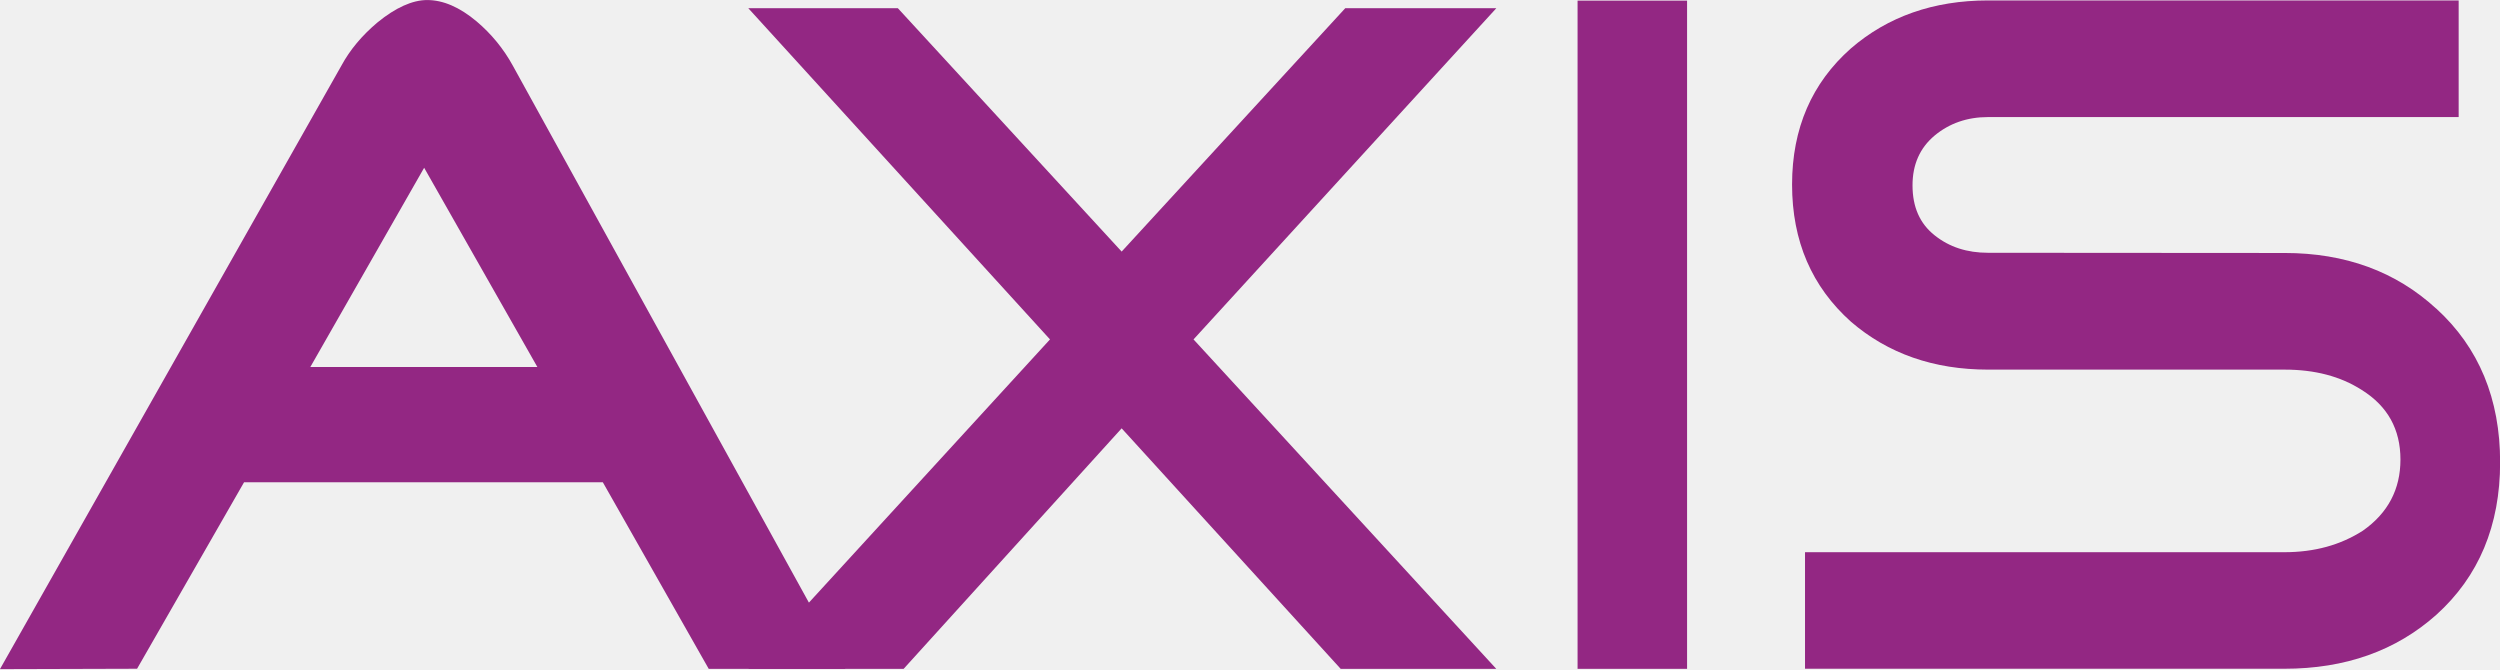
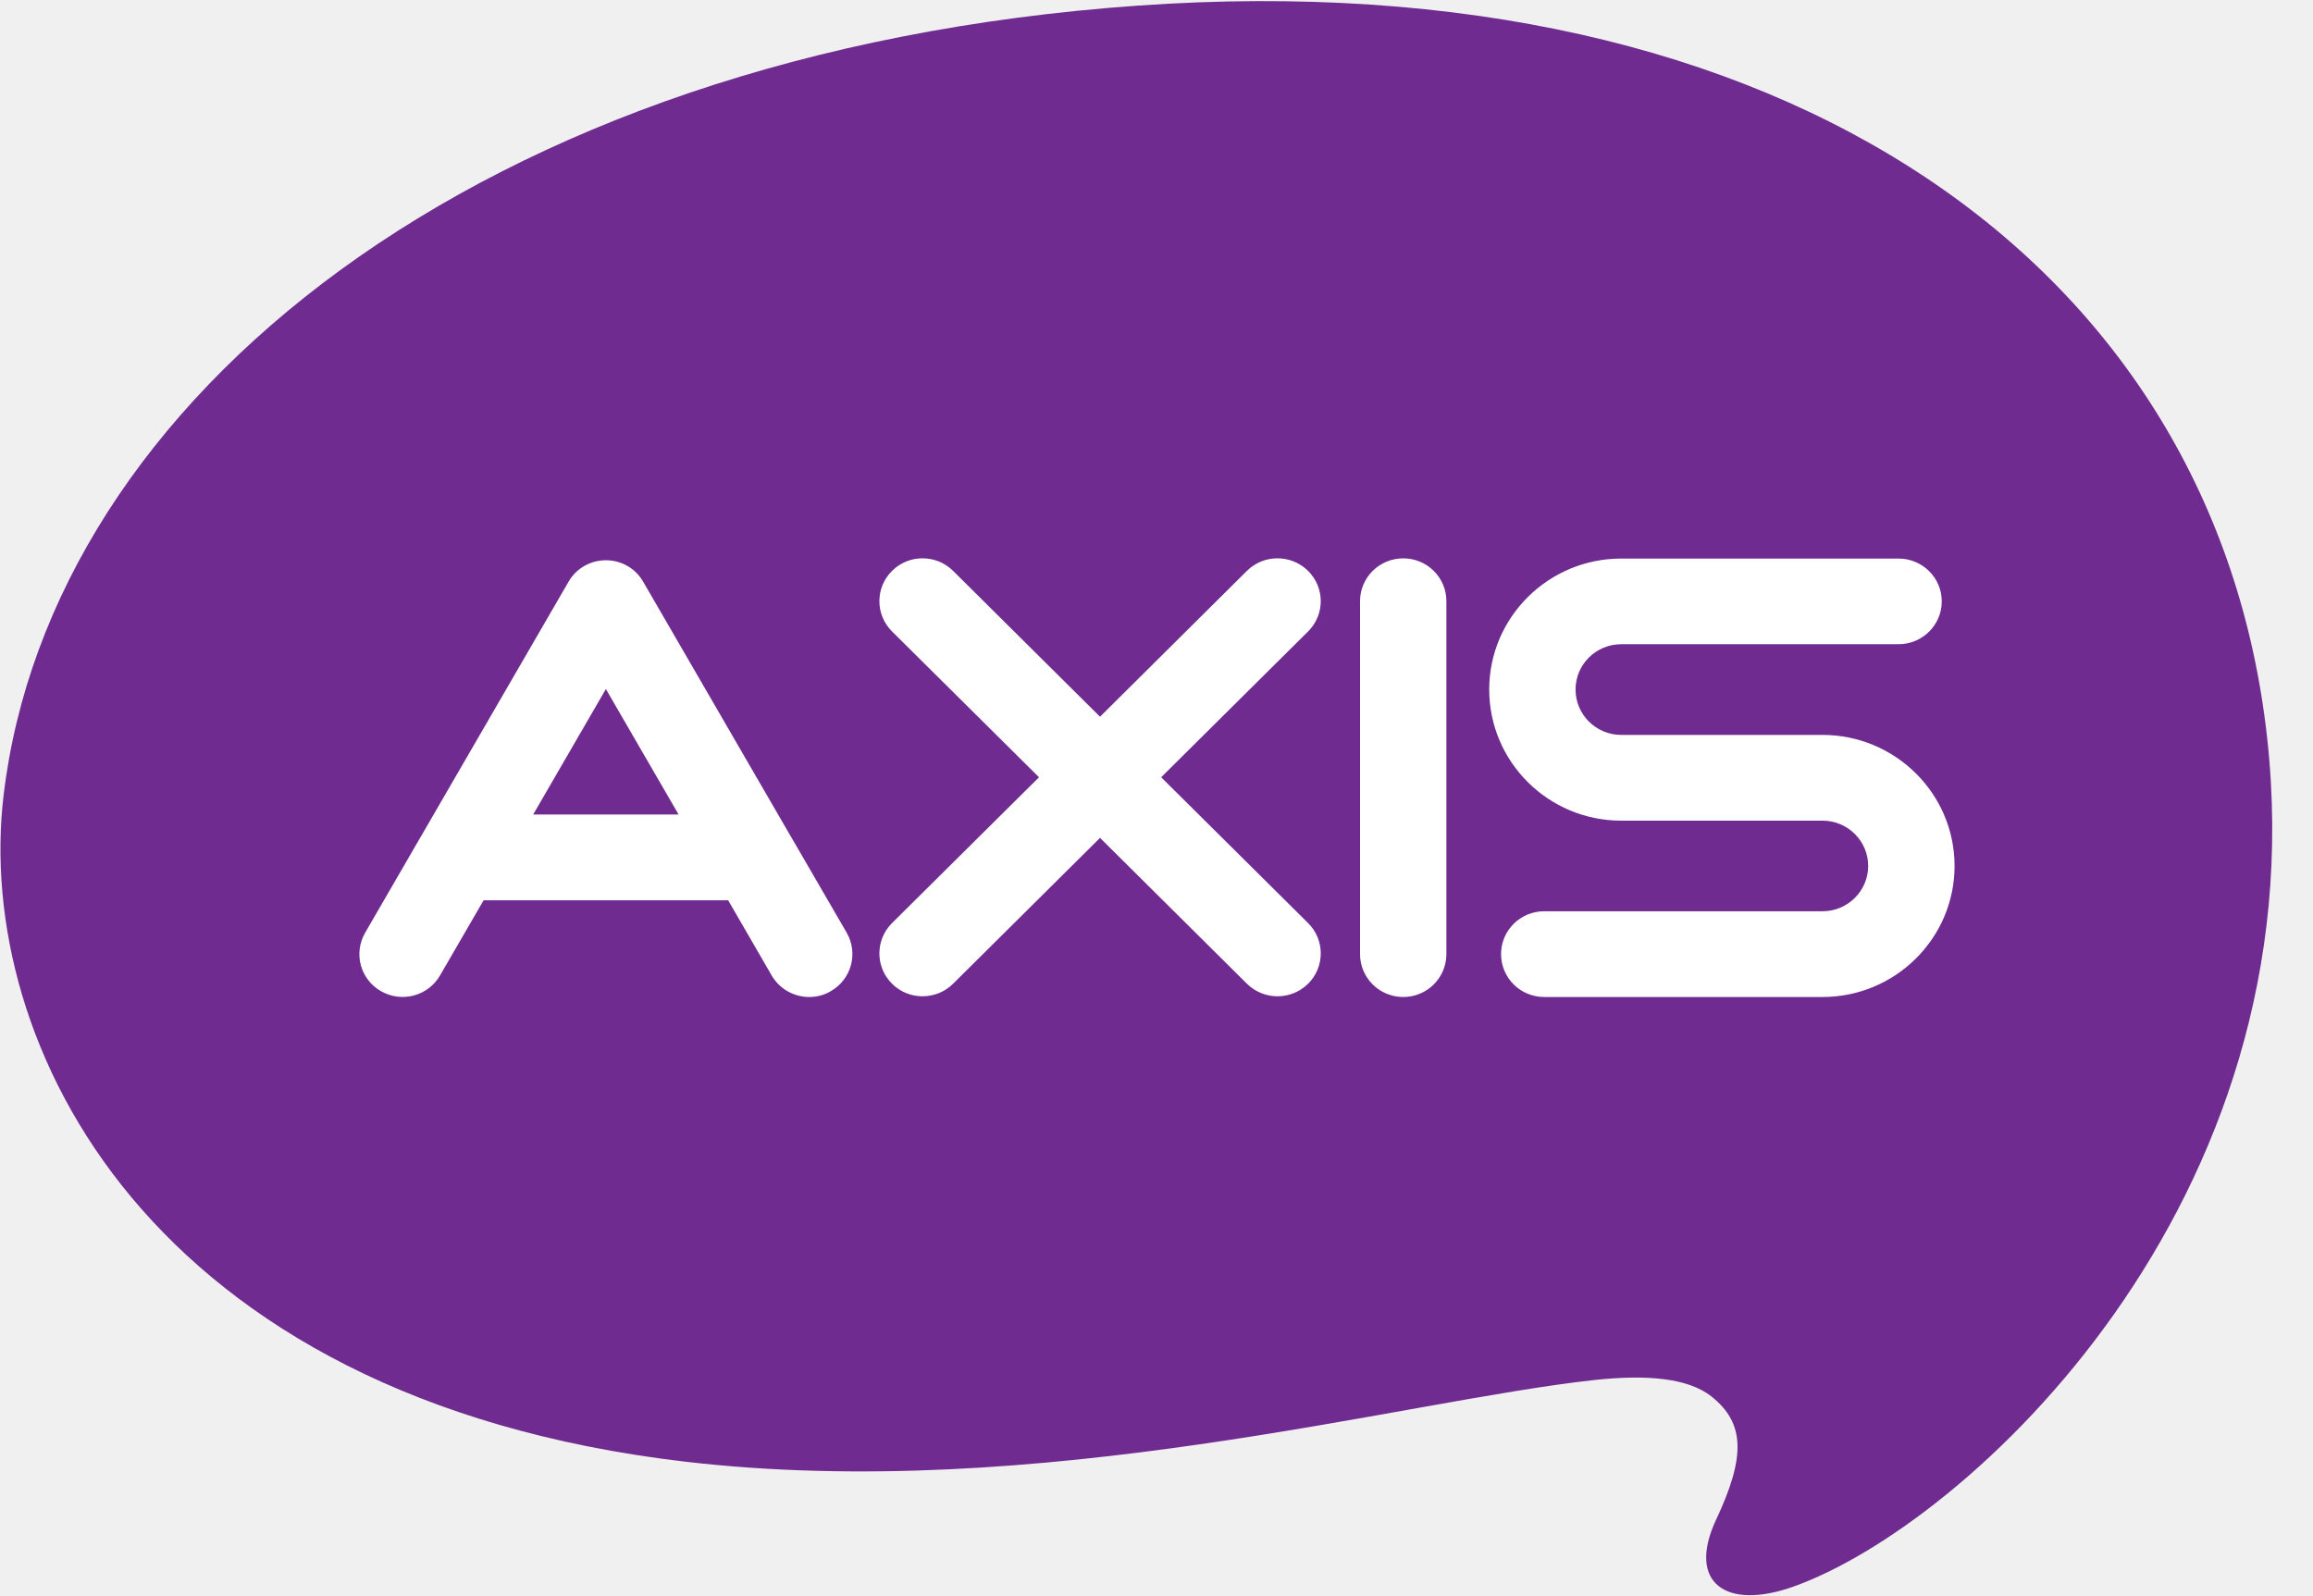
- <svg xmlns="http://www.w3.org/2000/svg" width="264.583mm" height="70.818mm" viewBox="0 0 264.583 70.818" version="1.1" id="svg1387">
-   <defs id="defs1381" />
-   <g id="layer1" transform="translate(419.9117,53.96727)">
-     <g id="g1948" transform="matrix(10.62311,0,0,10.62311,4040.855,-162.1598)">
-       <path id="path5588" style="fill:#932783;fill-opacity:1;fill-rule:nonzero;stroke:none;stroke-width:0.353" d="m -395.641,13.259 c -0.402,-0.37 -0.906,-0.554 -1.509,-0.554 l -2.956,-0.002 c -0.207,0 -0.385,-0.056 -0.533,-0.175 -0.147,-0.117 -0.219,-0.282 -0.219,-0.497 0,-0.206 0.072,-0.371 0.219,-0.495 0.148,-0.123 0.326,-0.185 0.533,-0.185 h 4.689 v -1.162 h -4.689 c -0.543,0 -0.999,0.161 -1.366,0.478 -0.389,0.344 -0.586,0.797 -0.586,1.356 0,0.564 0.197,1.018 0.587,1.367 0.368,0.317 0.823,0.477 1.367,0.477 h 2.955 c 0.297,0 0.554,0.066 0.767,0.203 0.258,0.161 0.385,0.392 0.385,0.693 0,0.297 -0.125,0.534 -0.375,0.709 -0.222,0.142 -0.48,0.214 -0.781,0.214 h -4.776 v 1.161 h 4.776 c 0.607,0 1.111,-0.179 1.513,-0.537 0.424,-0.382 0.636,-0.89 0.636,-1.52 0,-0.63 -0.21,-1.142 -0.636,-1.531" />
-       <path id="path5592" style="fill:#932783;fill-opacity:1;fill-rule:nonzero;stroke:none;stroke-width:0.353" d="m -412.851,16.848 h 1.362 l -3.314,-6.01 c -0.092,-0.168 -0.214,-0.316 -0.359,-0.439 -0.171,-0.144 -0.336,-0.214 -0.495,-0.214 -0.145,7.06e-4 -0.312,0.074 -0.495,0.224 -0.153,0.129 -0.273,0.272 -0.358,0.429 l -3.402,6.013 1.366,-0.004 1.066,-1.858 h 3.574 z m -3.969,-3.007 1.134,-1.985 1.128,1.985 z" />
-       <path id="path5594" style="fill:#932783;fill-opacity:1;fill-rule:nonzero;stroke:none;stroke-width:0.353" d="m -404.195,16.848 h 1.091 v -6.657 h -1.091 z" />
-       <path id="path5598" style="fill:#932783;fill-opacity:1;fill-rule:nonzero;stroke:none;stroke-width:0.353" d="m -405.005,16.848 h -1.55 l -2.182,-2.396 -2.172,2.396 h -1.548 l 3.006,-3.282 -3.006,-3.3 h 1.49 l 2.23,2.425 2.228,-2.425 h 1.505 l -3.017,3.3 z" />
+ <svg xmlns="http://www.w3.org/2000/svg" width="58px" height="40px" viewBox="0 0 58 40" version="1.1">
+   <g id="Symbols" stroke="none" stroke-width="1" fill="none" fill-rule="evenodd">
+     <g id="logo/purple">
+       <g id="Group-6">
+         <path d="M0.089,19.952 C-0.64,26.127 3.677,35.066 17.167,36.65 C26.043,37.689 35.154,35.134 39.955,34.607 C41.317,34.457 42.329,34.561 42.908,35.01 C43.779,35.698 43.758,36.558 43.034,38.103 C42.294,39.68 43.267,40.389 44.964,39.787 C49.314,38.244 58.137,30.162 56.851,18.508 C55.549,6.684 44.796,-1.008 28.532,0.141 C11.995,1.307 1.261,10.026 0.089,19.952" id="Fill-1" fill="#6F2B90" />
+         <path d="M49.012,21.714 C49.012,23.526 47.527,25 45.701,25 L38.722,25 C38.123,25 37.64,24.518 37.64,23.924 C37.64,23.331 38.123,22.85 38.722,22.85 L45.701,22.85 C46.332,22.85 46.846,22.339 46.846,21.714 C46.846,21.087 46.332,20.578 45.701,20.578 L40.653,20.578 C38.826,20.578 37.343,19.104 37.343,17.29 C37.343,15.48 38.826,14.006 40.653,14.006 L47.606,14.006 C48.205,14.006 48.691,14.486 48.691,15.079 C48.691,15.673 48.205,16.154 47.606,16.154 L40.653,16.154 C40.021,16.154 39.508,16.663 39.508,17.29 C39.508,17.917 40.021,18.428 40.653,18.428 L45.701,18.428 C47.527,18.428 49.012,19.903 49.012,21.714 L49.012,21.714 Z M35.188,14.001 C34.588,14.001 34.104,14.481 34.104,15.074 L34.104,23.924 C34.104,24.518 34.588,25 35.188,25 C35.786,25 36.269,24.518 36.269,23.924 L36.269,15.074 C36.269,14.481 35.786,14.001 35.188,14.001 L35.188,14.001 Z M29.117,19.49 L32.8,15.835 C33.225,15.414 33.225,14.734 32.8,14.314 C32.376,13.895 31.69,13.895 31.268,14.314 L27.584,17.972 L23.899,14.314 C23.477,13.895 22.791,13.895 22.369,14.314 C21.945,14.734 21.945,15.414 22.369,15.834 L26.054,19.49 L22.369,23.146 C21.945,23.566 21.945,24.248 22.369,24.668 C22.579,24.878 22.857,24.982 23.132,24.982 C23.41,24.982 23.687,24.878 23.899,24.668 L27.584,21.01 L31.268,24.668 C31.482,24.878 31.759,24.982 32.036,24.982 C32.31,24.982 32.588,24.878 32.801,24.668 C33.225,24.248 33.225,23.566 32.801,23.146 L29.117,19.49 Z M21.232,23.389 C21.528,23.906 21.349,24.56 20.83,24.855 C20.662,24.956 20.475,25 20.292,25 C19.918,25 19.552,24.807 19.351,24.461 L18.259,22.575 L12.127,22.575 L11.033,24.461 C10.737,24.974 10.074,25.152 9.555,24.855 C9.036,24.56 8.858,23.906 9.156,23.389 L10.546,20.989 L10.552,20.98 L14.255,14.59 C14.445,14.253 14.807,14.048 15.193,14.048 C15.58,14.048 15.939,14.253 16.13,14.59 L19.831,20.976 L19.842,20.993 L21.232,23.389 Z M17.016,20.424 L15.193,17.278 L13.37,20.424 L17.016,20.424 Z" id="Fill-4" fill="#FFFFFF" />
+       </g>
    </g>
  </g>
</svg>
